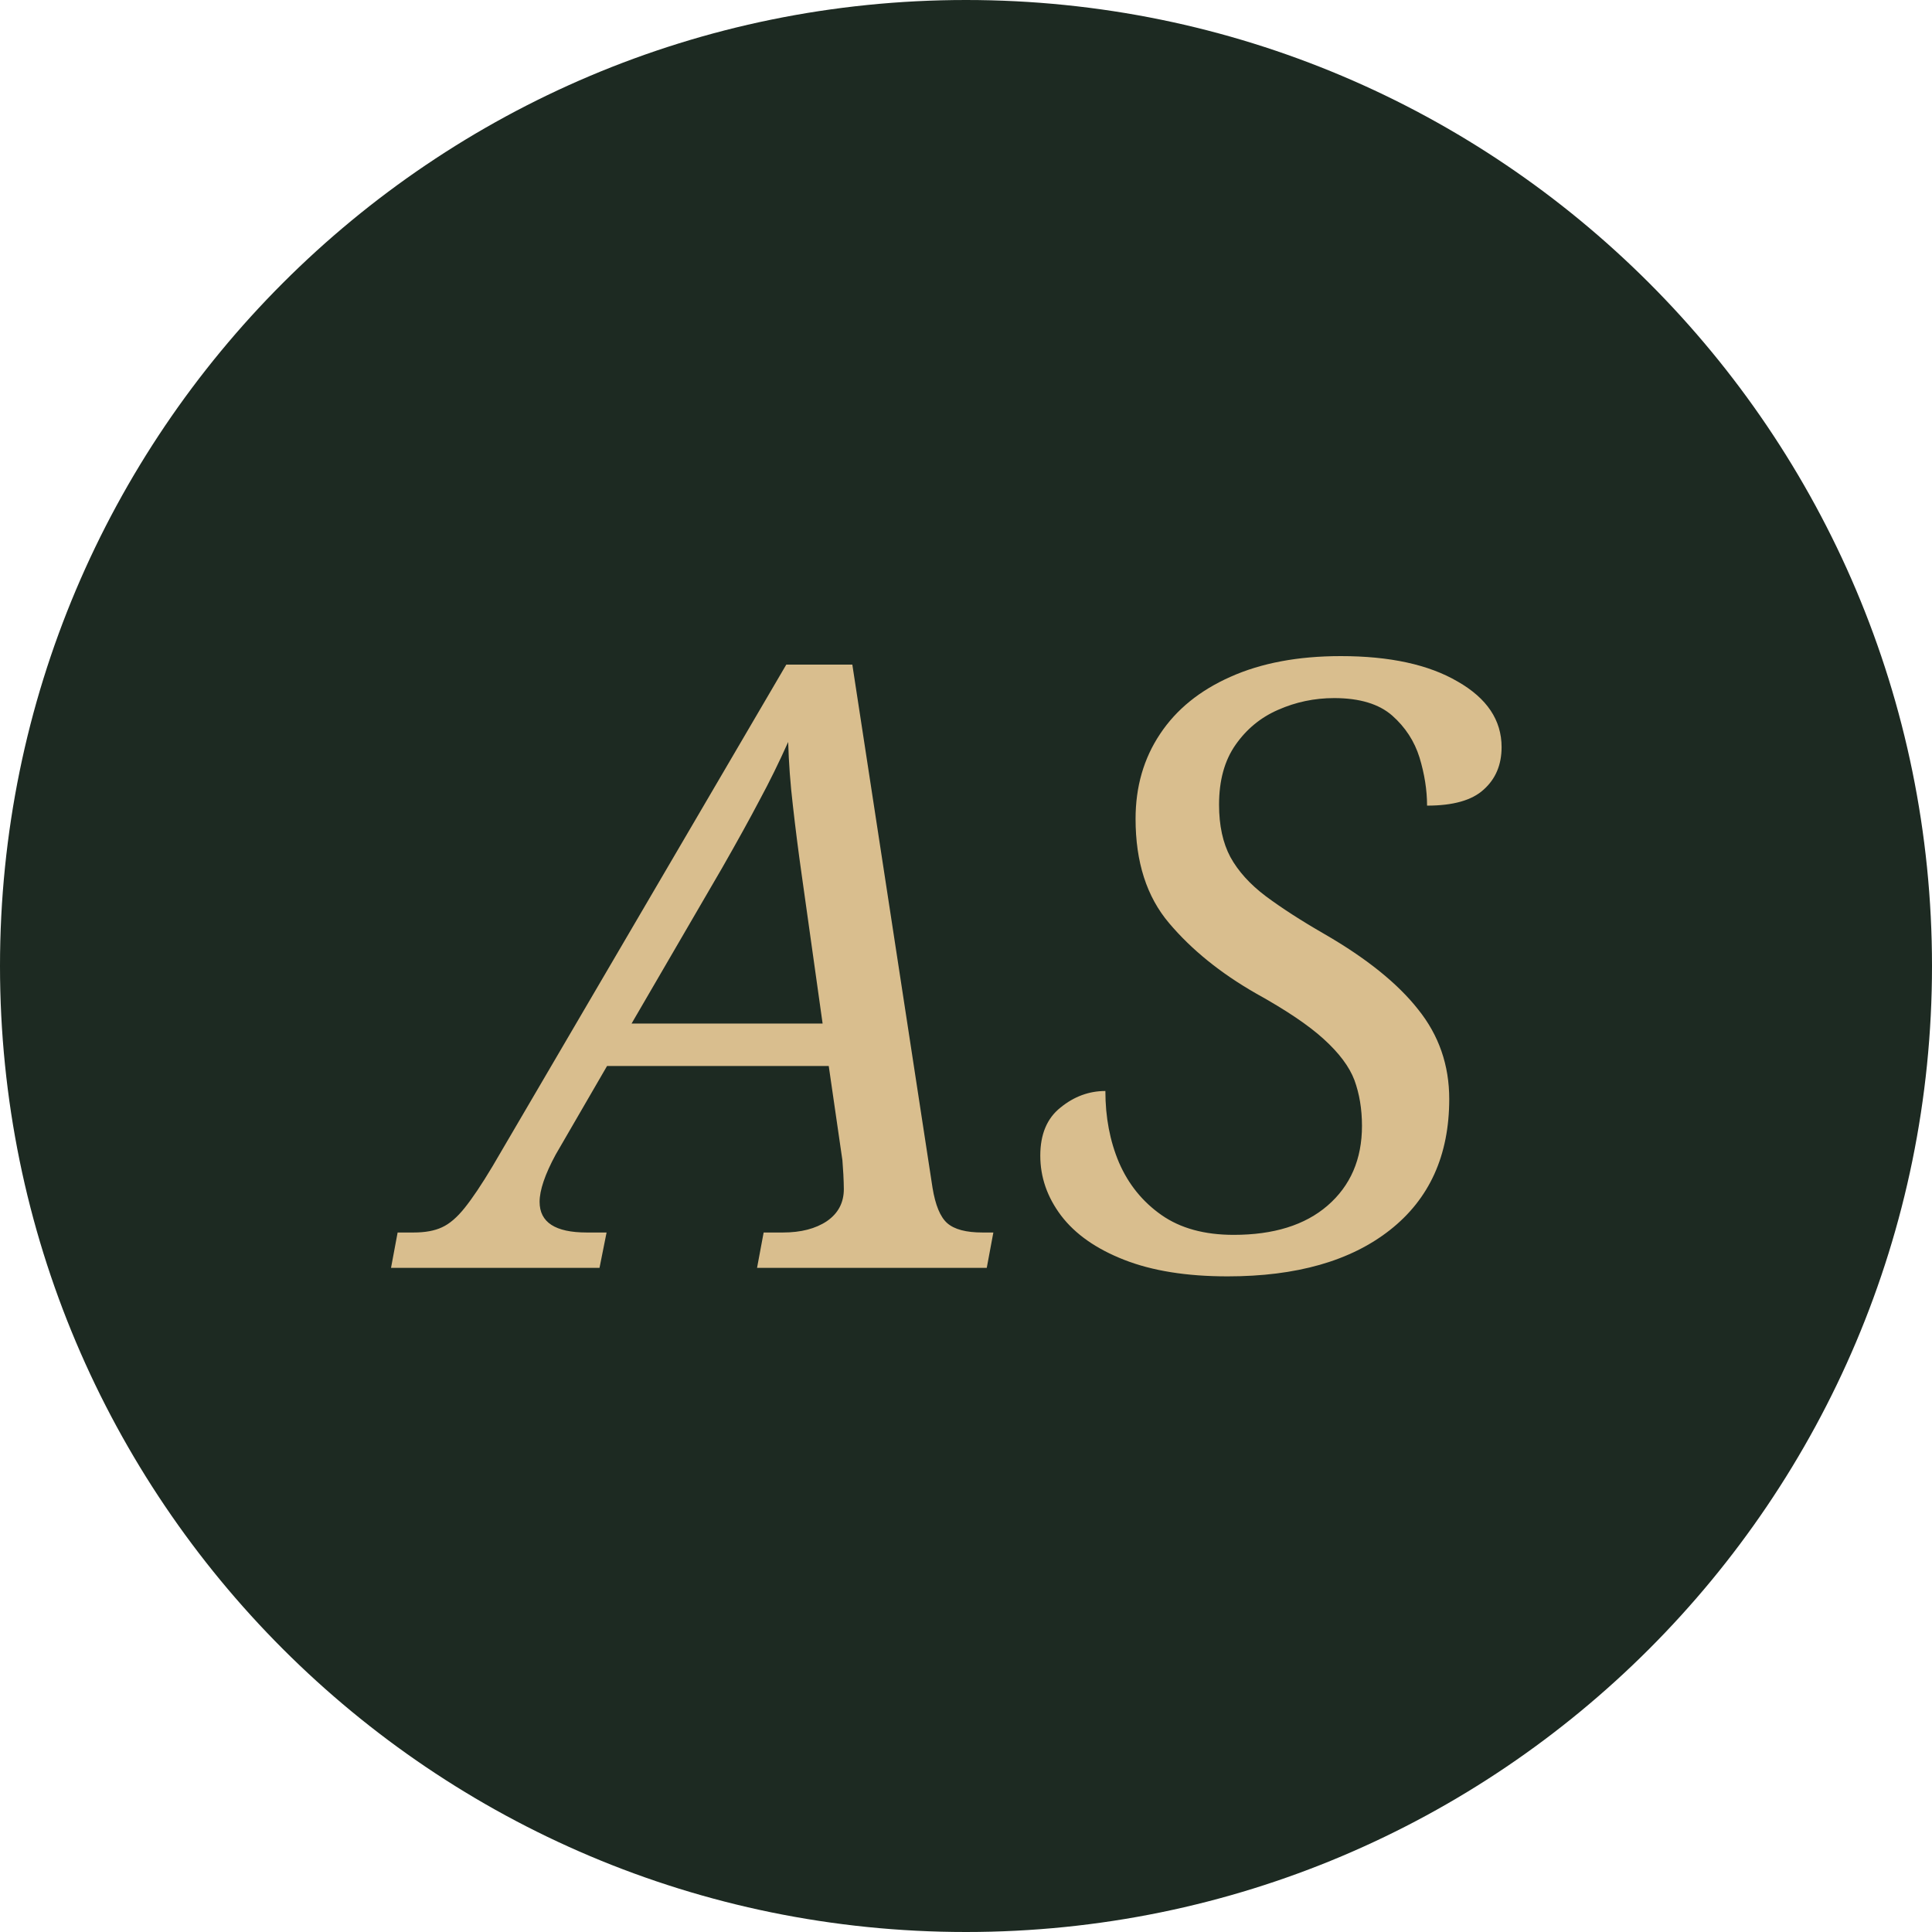
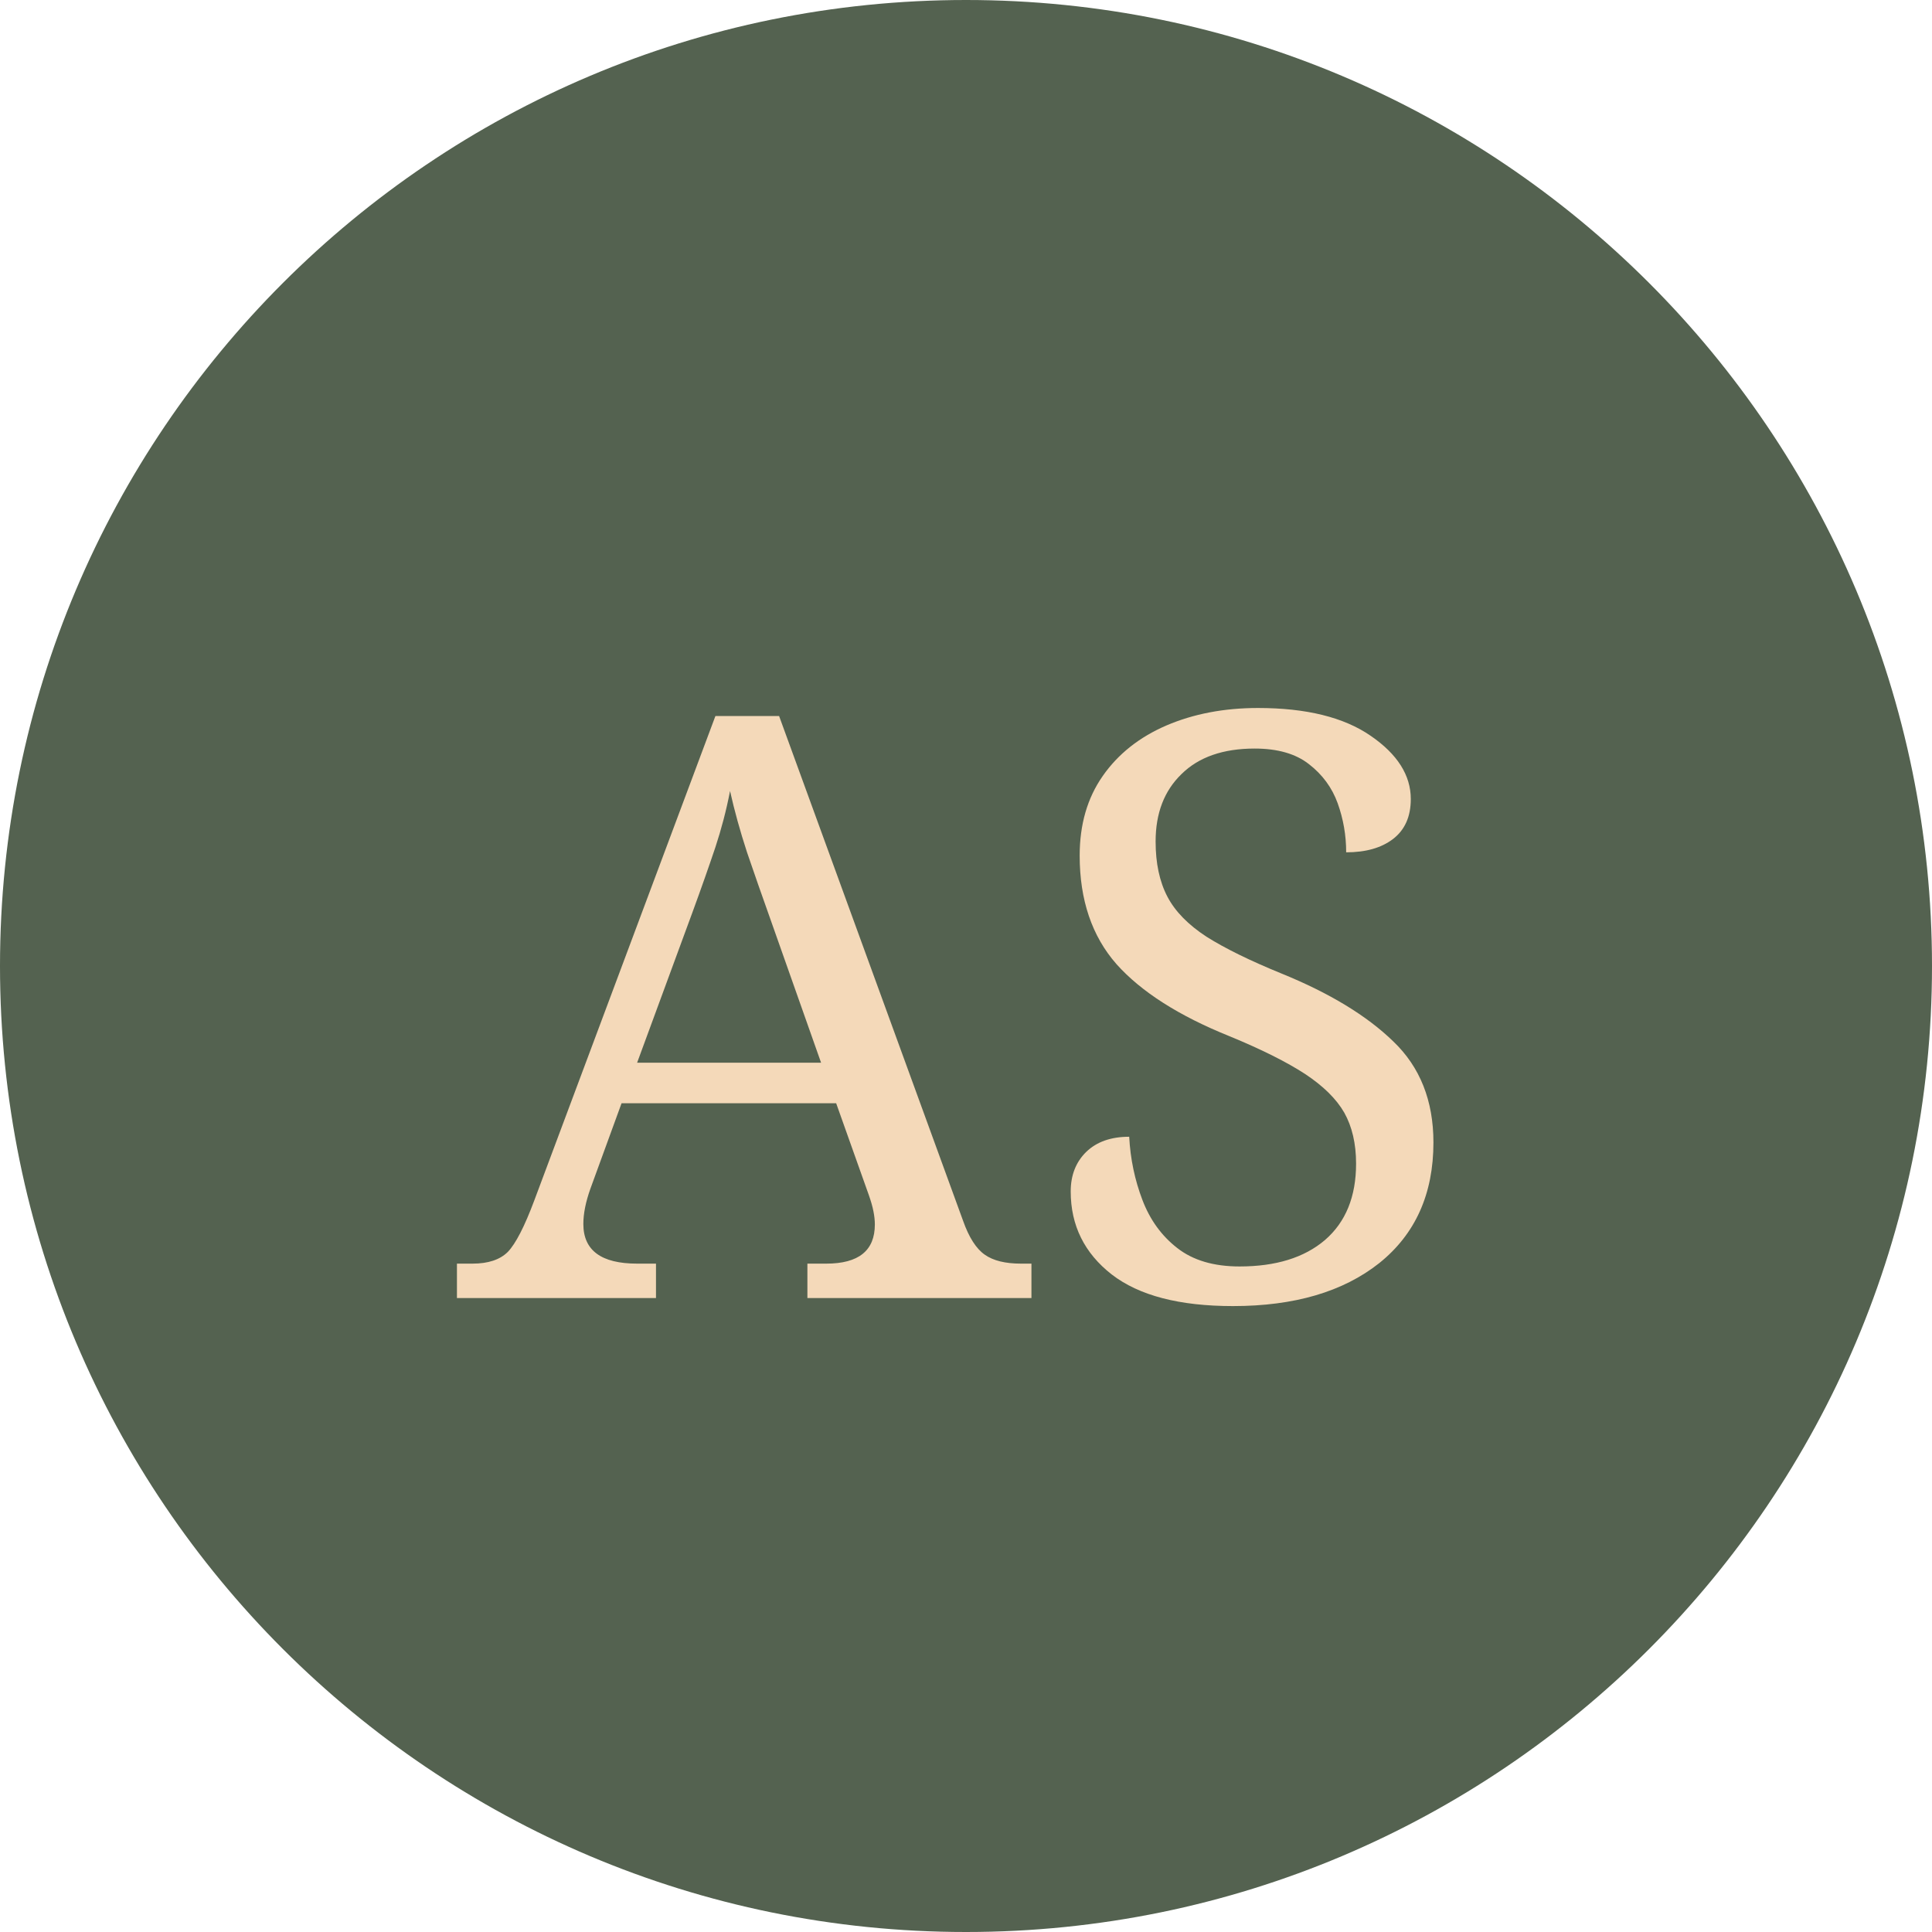
<svg xmlns="http://www.w3.org/2000/svg" viewBox="0 0 64 64">
-   <circle cx="32" cy="32" r="32" fill="#1D2A22" />
-   <text x="32" y="42" text-anchor="middle" font-family="Georgia,serif" font-style="italic" font-size="28" fill="#D9BE8E">AS</text>
+   <circle cx="32" cy="32" r="32" fill="#546250" />
+   <text x="32" y="43" text-anchor="middle" font-family="Georgia,serif" font-size="27" fill="#F4D9B9">AS</text>
</svg>
